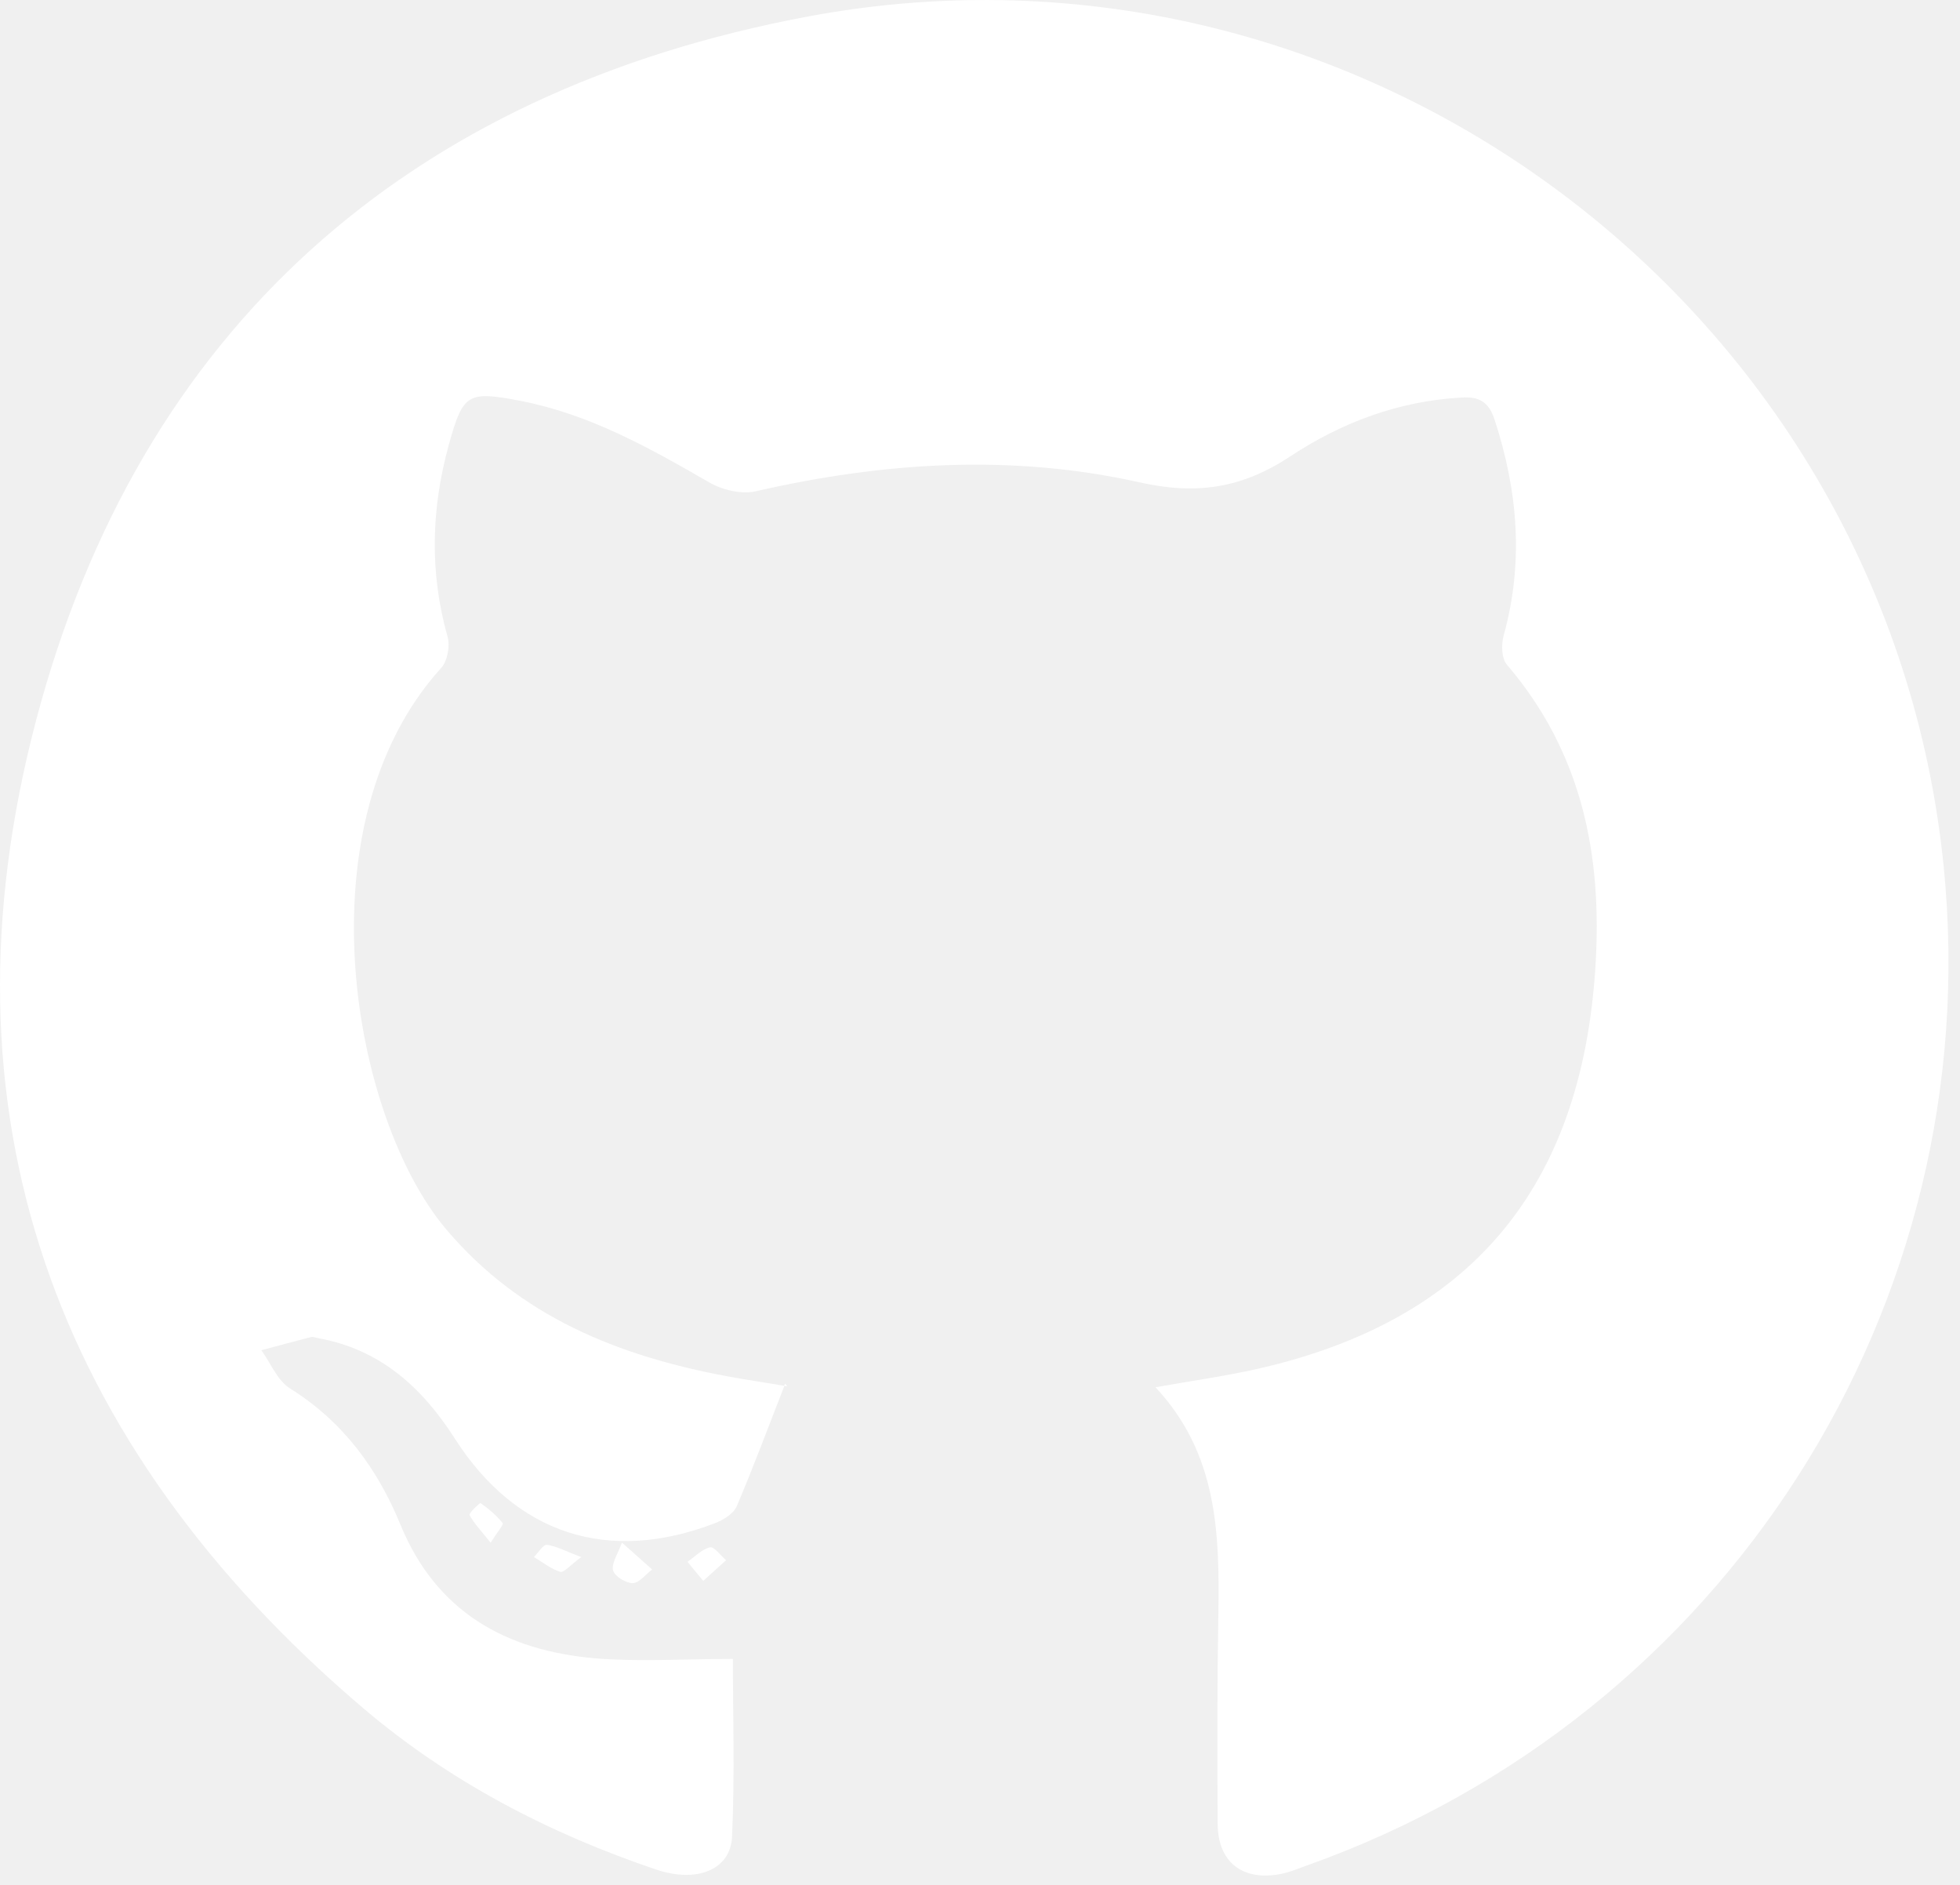
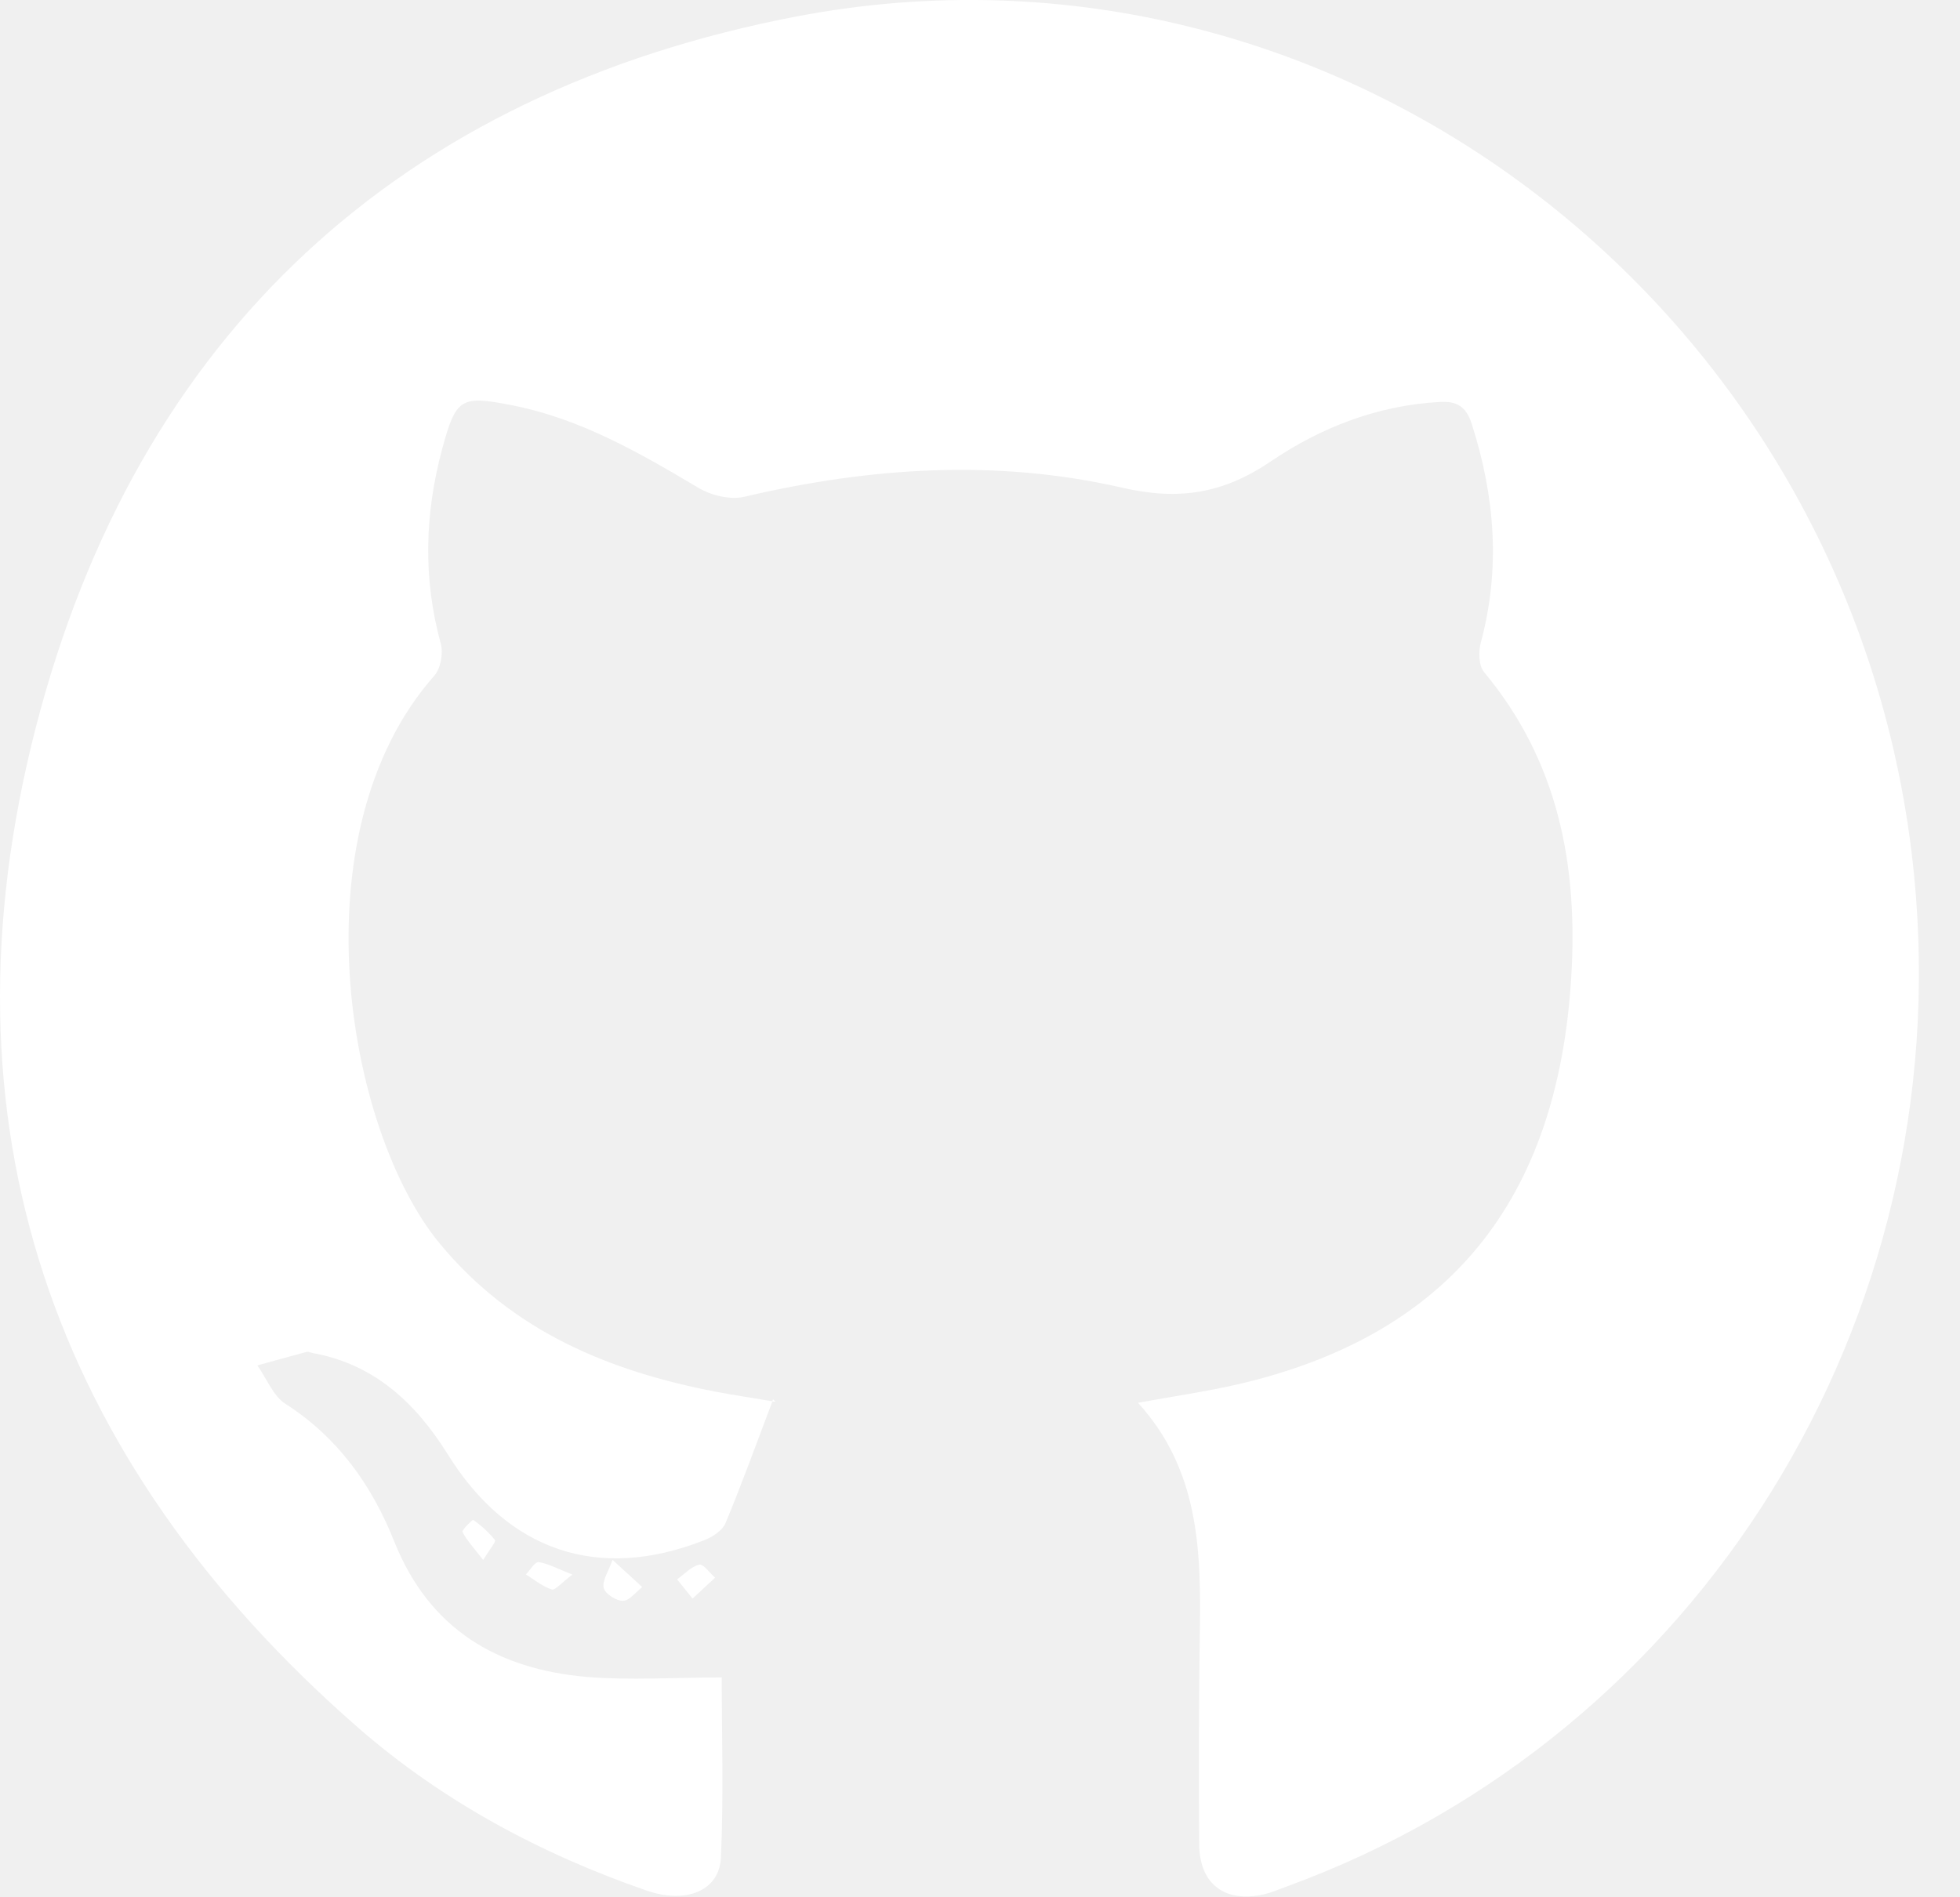
- <svg xmlns="http://www.w3.org/2000/svg" xmlns:xlink="http://www.w3.org/1999/xlink" width="26" height="25">
+ <svg xmlns="http://www.w3.org/2000/svg" xmlns:xlink="http://www.w3.org/1999/xlink" width="31" height="30">
  <use xlink:href="#path0_fill" fill="#FFF" />
  <defs>
-     <path id="path0_fill" d="M17.352 24.737c-.126.045-.253.1-.382.122-.496.087-.814-.166-.817-.666-.007-.93-.007-1.858.009-2.788.016-1.068-.009-2.123-.834-3.005.49-.087.927-.148 1.353-.244 2.827-.641 4.295-2.4 4.482-5.32.096-1.487-.173-2.85-1.174-4.021-.072-.082-.076-.27-.041-.39.266-.967.188-1.912-.122-2.859-.077-.236-.204-.309-.44-.293-.83.045-1.59.332-2.261.774-.646.429-1.248.522-2.016.349-1.69-.377-3.392-.267-5.079.119-.19.045-.447-.015-.622-.117-.792-.457-1.584-.902-2.497-1.08-.706-.136-.768-.101-.955.573-.236.85-.26 1.7-.019 2.554.035.124-.001.323-.085.415-1.871 2.06-1.194 5.954.067 7.445.98 1.159 2.283 1.68 3.73 1.95.252.047.503.082.756.126-.217.556-.412 1.081-.632 1.597-.043.1-.18.184-.292.226-1.418.543-2.638.143-3.45-1.127-.433-.677-.99-1.184-1.82-1.33-.026-.005-.053-.019-.078-.015-.223.057-.444.118-.666.177.125.172.213.403.381.507.703.439 1.16 1.065 1.463 1.804.475 1.158 1.397 1.675 2.595 1.776.585.047 1.175.007 1.816.007 0 .72.026 1.54-.011 2.358-.02.44-.468.617-1.005.436-1.425-.48-2.746-1.17-3.887-2.14C.7 19.155-.888 14.727.481 9.546 1.846 4.38 5.403 1.212 10.722.218c7.36-1.374 14.332 3.916 15.063 11.289.576 5.812-2.89 11.251-8.433 13.23zm-6.939-6.384l-.011.028.04.006c.01.001.019.02-.029-.034zm-3.33 2.298c.115.07.225.159.35.197.045.014.13-.087.278-.196-.207-.077-.328-.145-.456-.162-.05-.006-.114.105-.172.16zm1.05.177c.016.076.169.17.259.17.087-.002.172-.116.259-.181-.079-.072-.158-.14-.401-.357-.053.15-.14.272-.118.368zm1.286-.305c-.109.025-.2.124-.299.192.058.072.116.14.209.253.128-.116.215-.196.303-.274-.073-.063-.16-.184-.213-.171zm-3.19-.428c.06.112.153.208.28.367.083-.136.175-.24.159-.261a1.407 1.407 0 0 0-.295-.265c-.007-.006-.156.134-.144.159z" />
+     <path id="path0_fill" d="M20.375 29.833c-.148.054-.297.12-.449.146-.582.106-.955-.199-.959-.803a146.54 146.54 0 0 1 .01-3.36c.02-1.29-.01-2.562-.978-3.626.575-.105 1.088-.178 1.589-.294 3.318-.773 5.042-2.895 5.262-6.416.113-1.793-.203-3.437-1.378-4.849-.085-.1-.09-.325-.05-.47.313-1.167.222-2.307-.142-3.448-.09-.285-.24-.373-.517-.354-.975.055-1.868.401-2.655.934-.759.517-1.465.63-2.366.42-1.985-.454-3.983-.321-5.964.144-.224.054-.526-.018-.731-.14-.93-.553-1.86-1.09-2.932-1.303-.83-.164-.902-.122-1.122.69-.276 1.025-.304 2.05-.021 3.08.04.15-.002.39-.1.501-2.198 2.485-1.402 7.18.078 8.98 1.152 1.396 2.681 2.025 4.38 2.352.296.056.59.098.887.15-.254.671-.483 1.304-.742 1.927-.05.12-.21.221-.342.272-1.666.655-3.097.173-4.05-1.359-.51-.817-1.164-1.428-2.138-1.604-.031-.006-.063-.023-.091-.019-.263.07-.522.143-.783.215.147.207.25.486.447.61.826.53 1.363 1.285 1.718 2.176.558 1.397 1.64 2.02 3.047 2.142.687.056 1.38.008 2.132.008 0 .868.031 1.858-.012 2.844-.023.532-.55.744-1.18.526-1.673-.58-3.225-1.412-4.564-2.58C.822 23.1-1.043 17.762.565 11.512 2.167 5.283 6.345 1.462 12.59.262c8.642-1.656 16.83 4.723 17.687 13.615.677 7.01-3.394 13.57-9.902 15.956zm-8.148-7.699l-.013.033.047.008c.012.001.022.023-.034-.04zm-3.91 2.771c.135.084.264.192.41.238.054.017.153-.106.327-.236-.242-.093-.385-.175-.535-.196-.059-.007-.134.126-.201.194zm1.232.214c.02.092.2.206.305.204.102-.002.202-.14.304-.218l-.47-.43c-.063.181-.165.328-.14.444zm1.51-.368c-.127.03-.234.15-.35.232.068.087.136.168.245.304.15-.139.253-.236.356-.33-.086-.076-.187-.222-.25-.206zm-3.744-.517c.07.135.18.252.327.443.099-.164.206-.29.187-.315a1.67 1.67 0 0 0-.346-.32c-.008-.006-.183.163-.168.192z" />
  </defs>
</svg>
